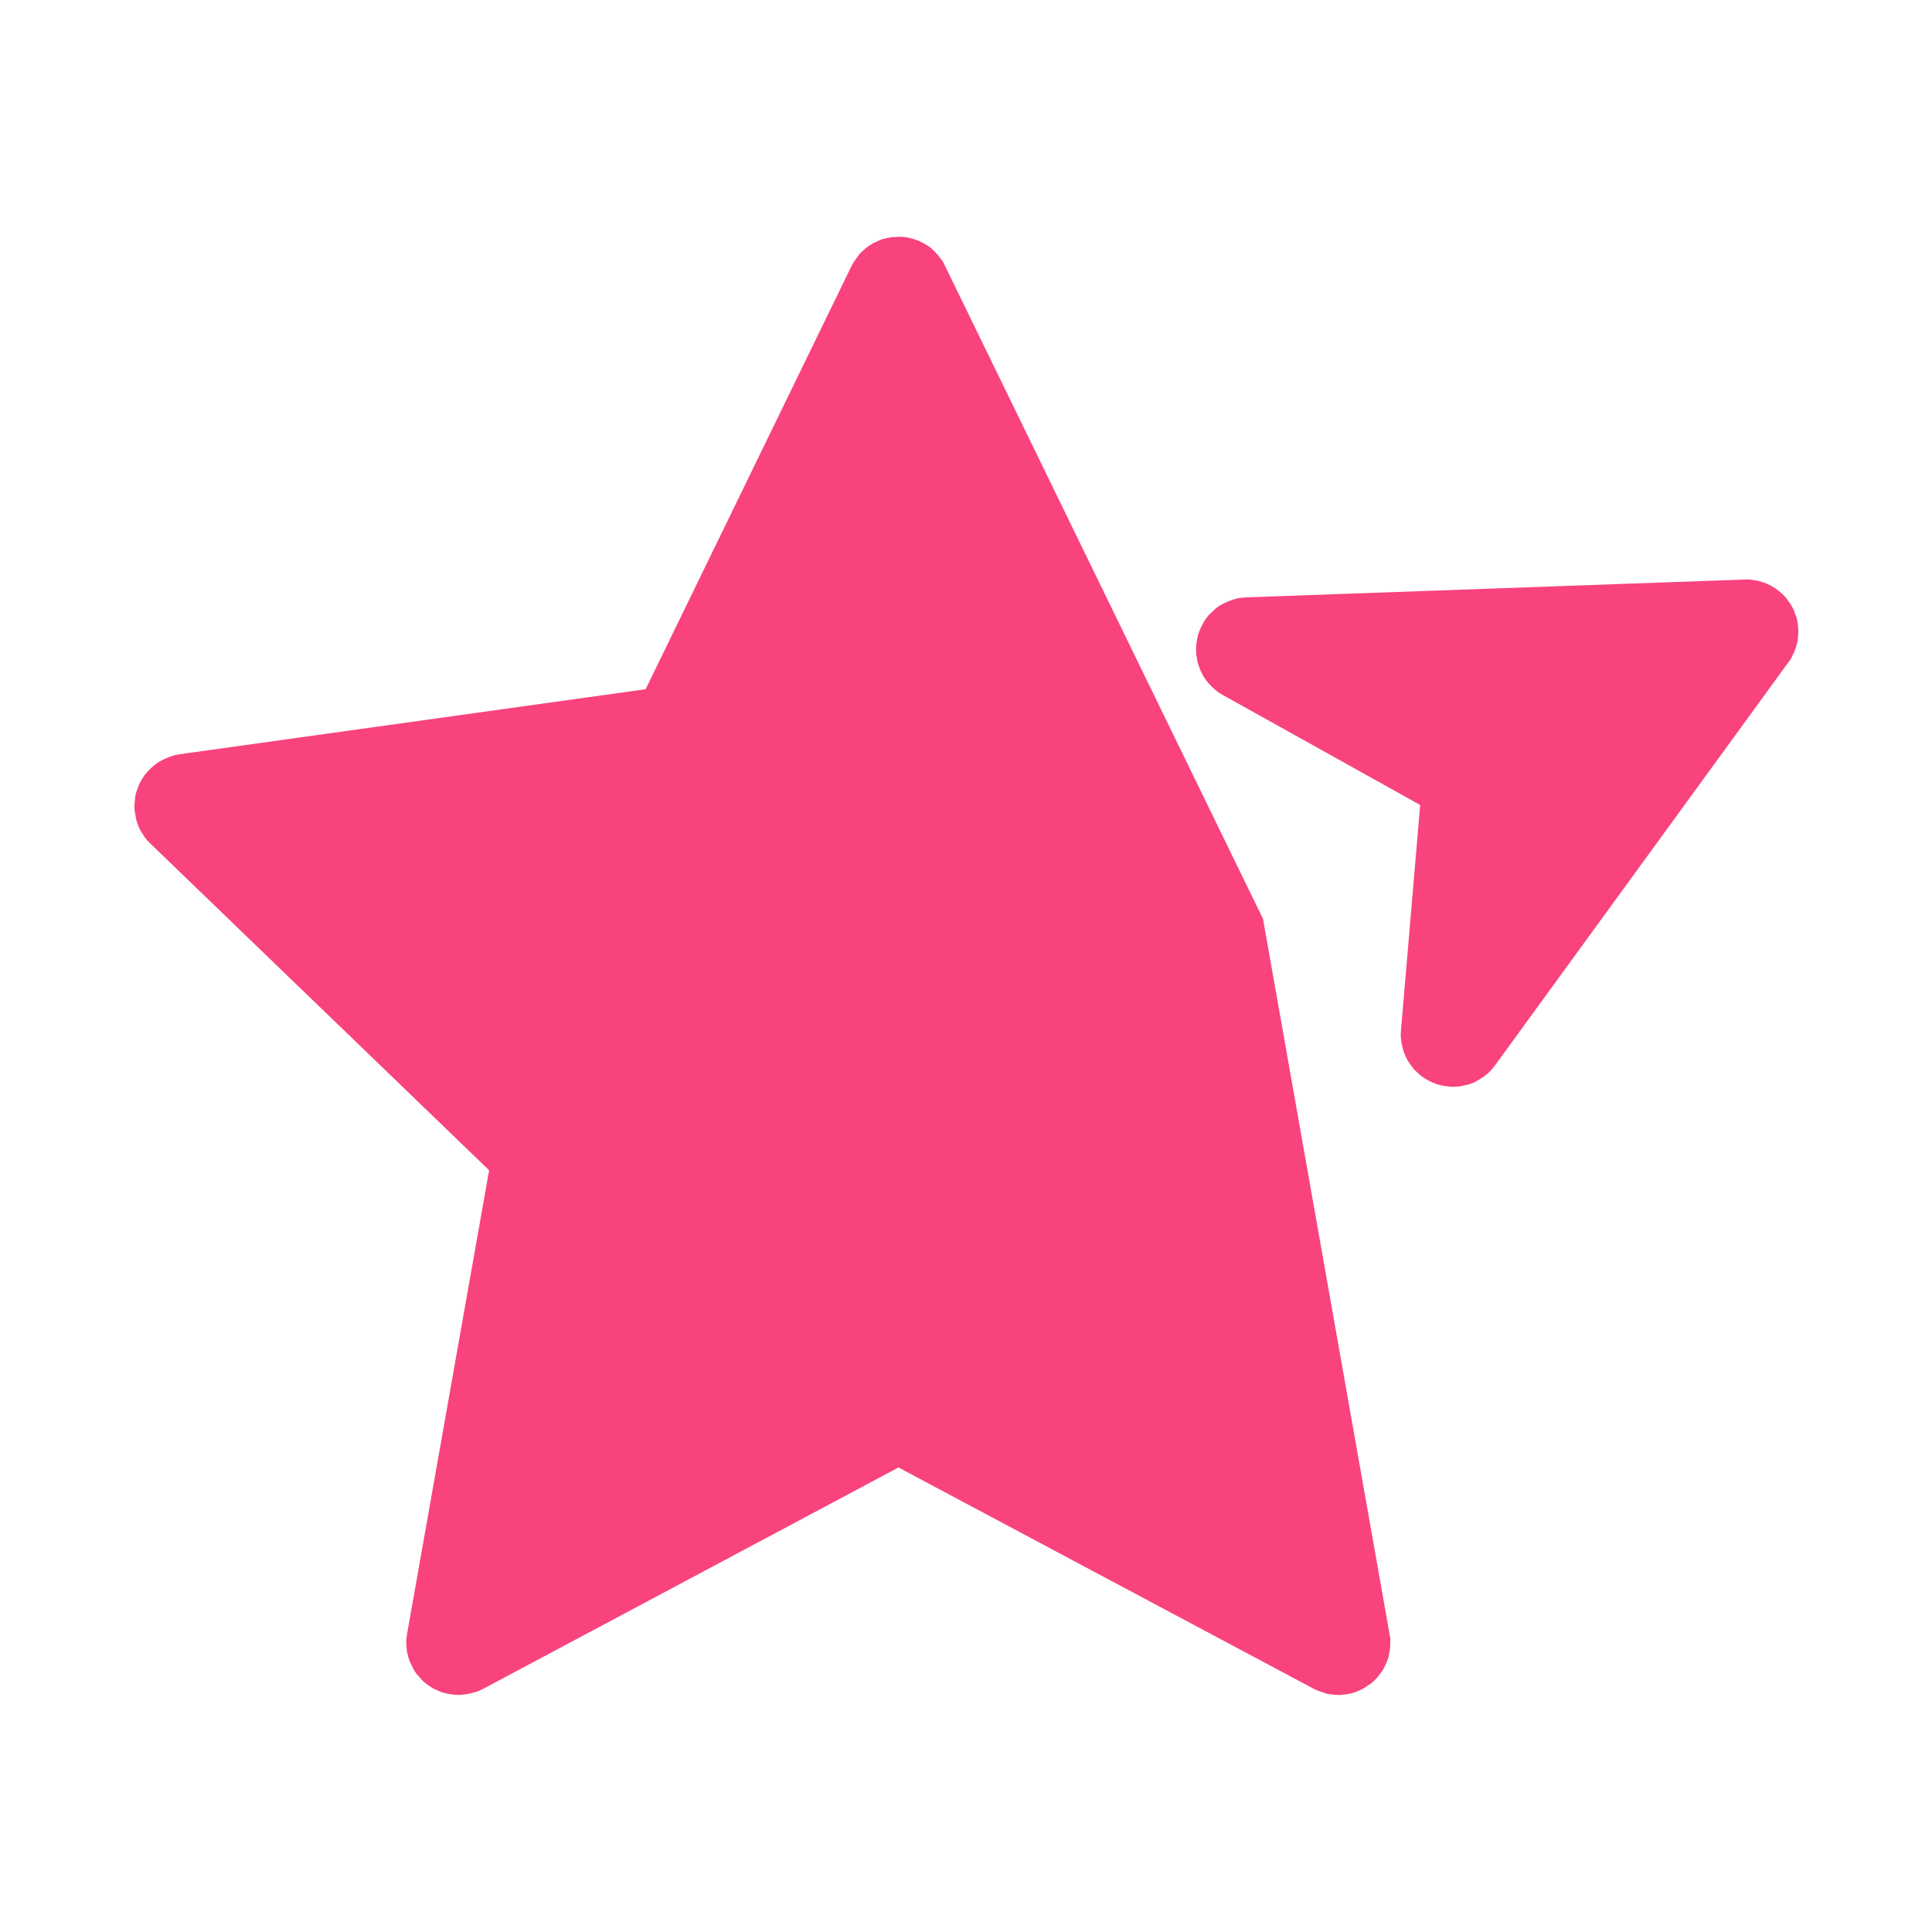
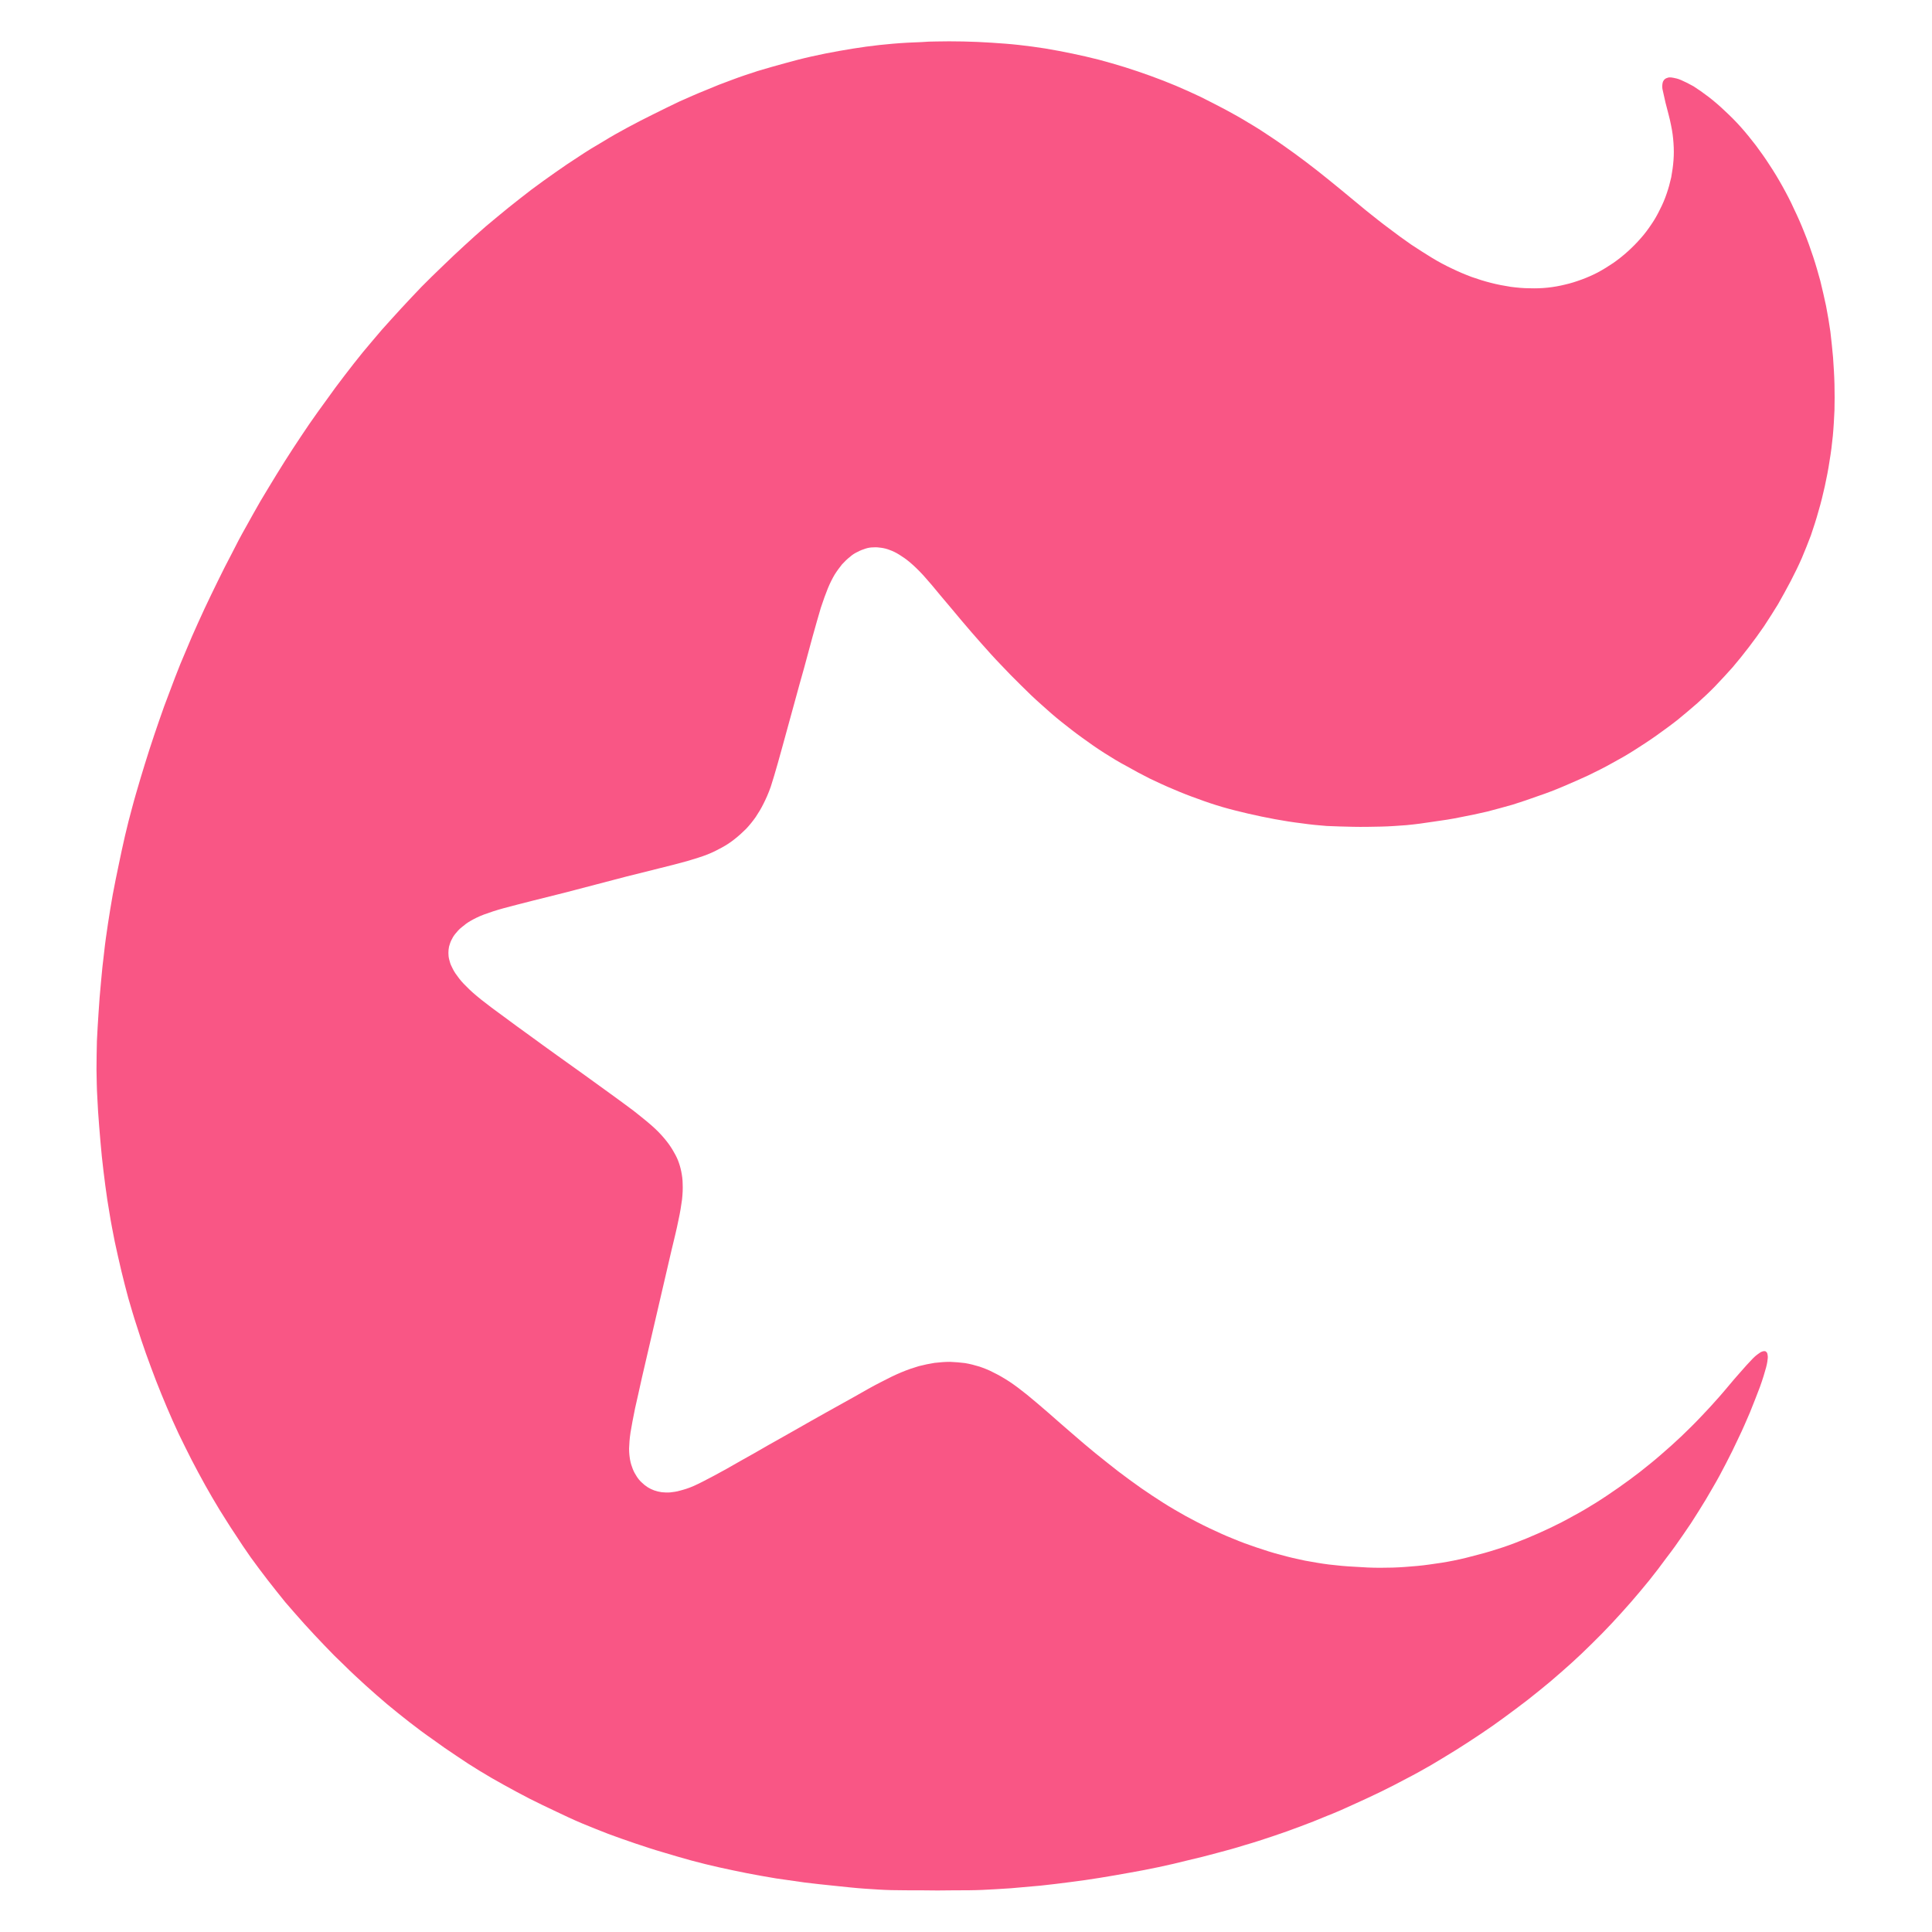
- <svg xmlns="http://www.w3.org/2000/svg" viewBox="-18.9 17.8 629.9 629.9" width="600" height="600">
-   <g transform="translate(-26 6) rotate(72 300 350)">
-     <polygon points="56.1,286.8 55.1,285.7 54.2,284.5 53.3,283.3 52.6,281.9 52.0,280.5 51.5,279.1 51.2,277.6 51.0,276.1 50.9,274.6 51.0,273.1 51.2,271.6 51.6,270.1 52.0,268.6 52.6,267.2 53.3,265.9 54.2,264.6 55.1,263.4 56.2,262.3 57.3,261.3 58.5,260.4 59.8,259.7 61.2,259.0 62.6,258.5 64.1,258.0 65.6,257.8 300.0,225.0 534.4,257.8 535.9,258.0 537.4,258.5 538.8,259.0 540.2,259.7 541.5,260.4 542.7,261.3 543.8,262.3 544.9,263.4 545.8,264.6 546.7,265.9 547.4,267.2 548.0,268.6 548.4,270.1 548.8,271.6 549.0,273.1 549.1,274.6 549.0,276.1 548.8,277.6 548.5,279.1 548.0,280.5 547.4,281.9 546.7,283.3 545.8,284.5 544.9,285.7 543.9,286.8 433.4,393.3 460.2,544.4 460.4,545.9 460.4,547.5 460.3,549.0 460.1,550.5 459.8,552.0 459.3,553.4 458.7,554.8 458.0,556.1 457.2,557.4 456.2,558.6 455.2,559.7 454.0,560.7 452.8,561.6 451.5,562.4 450.1,563.0 448.7,563.6 447.2,564.0 445.7,564.2 444.2,564.4 442.7,564.4 441.2,564.3 439.7,564.0 438.2,563.6 436.8,563.1 435.4,562.4 300.0,490.3 164.6,562.4 163.2,563.1 161.8,563.6 160.3,564.0 158.8,564.3 157.3,564.4 155.8,564.4 154.3,564.2 152.8,564.0 151.3,563.6 149.9,563.0 148.5,562.4 147.2,561.6 146.0,560.7 144.8,559.7 143.8,558.6 142.8,557.4 142.0,556.1 141.3,554.8 140.7,553.4 140.2,552.0 139.9,550.5 139.7,549.0 139.6,547.5 139.6,545.9 139.8,544.4 166.6,393.3" fill="#F9437D" />
-     <polygon points="284.7,98.6 285.4,97.2 286.3,96.0 287.2,94.8 288.3,93.7 289.4,92.7 290.7,91.8 292.0,91.0 293.3,90.4 294.8,89.8 296.2,89.4 297.7,89.2 299.2,89.0 300.8,89.0 302.3,89.2 303.8,89.4 305.2,89.8 306.7,90.4 308.0,91.0 309.3,91.8 310.6,92.7 311.7,93.7 312.8,94.8 313.7,96.0 314.6,97.2 315.3,98.6 386.4,244.7 387.0,246.1 387.5,247.5 387.8,249.0 388.0,250.5 388.1,252.0 388.1,253.5 387.9,255.1 387.5,256.5 387.1,258.0 386.5,259.4 385.8,260.7 384.9,262.0 384.0,263.2 383.0,264.3 381.8,265.3 380.6,266.2 379.3,267.0 377.9,267.7 376.5,268.2 375.0,268.7 373.5,268.9 372.0,269.1 370.5,269.1 369.0,269.0 367.5,268.7 366.0,268.3 364.6,267.8 363.2,267.2 361.9,266.4 300.0,226.4 238.1,266.4 236.8,267.2 235.4,267.8 234.0,268.3 232.5,268.7 231.0,269.0 229.5,269.1 228.0,269.1 226.5,268.9 225.0,268.7 223.5,268.2 222.1,267.7 220.7,267.0 219.4,266.2 218.2,265.3 217.0,264.3 216.0,263.2 215.1,262.0 214.2,260.7 213.5,259.4 212.9,258.0 212.5,256.5 212.1,255.1 211.9,253.5 211.9,252.0 212.0,250.5 212.2,249.0 212.5,247.5 213.0,246.1 213.6,244.7" fill="#F9437D" transform="translate(-15 -62.0) rotate(-10.0 300 252.1089)" />
-   </g>
+ <svg xmlns="http://www.w3.org/2000/svg" viewBox="175.0 161.0 941.0 941.0" width="512" height="512">
+   <path fill="#F95685" d="M623.8 181.5C620.2 181.6 614.2 181.9 609.8 182.3C605.3 182.7 601.3 183.1 597.0 183.7C592.7 184.3 588.2 185.0 583.8 185.8C579.3 186.6 574.7 187.5 570.3 188.5C565.8 189.5 561.6 190.6 557.3 191.8C552.9 193.0 548.3 194.3 544.0 195.6C539.7 197.0 535.7 198.3 531.5 199.9C527.3 201.4 523.0 203.1 518.8 204.9C514.5 206.6 510.3 208.5 506.0 210.4C501.8 212.4 497.5 214.5 493.3 216.6C489.0 218.7 484.6 221.0 480.5 223.2C476.4 225.4 472.7 227.5 468.8 229.9C464.8 232.2 460.9 234.6 457.0 237.2C453.1 239.7 449.1 242.4 445.3 245.1C441.4 247.8 437.6 250.6 433.8 253.4C430.1 256.3 426.4 259.1 422.7 262.1C419.0 265.1 415.3 268.2 411.7 271.2C408.1 274.3 404.7 277.4 401.2 280.6C397.7 283.8 394.2 287.1 390.7 290.5C387.2 293.8 383.7 297.3 380.3 300.7C377.0 304.2 373.8 307.5 370.6 311.0C367.4 314.5 364.2 318.0 361.0 321.6C357.9 325.2 354.8 328.9 351.7 332.6C348.7 336.3 345.8 340.0 342.9 343.8C339.9 347.7 336.9 351.7 334.1 355.7C331.2 359.6 328.4 363.6 325.6 367.6C322.9 371.6 320.2 375.6 317.6 379.6C314.9 383.7 312.3 387.9 309.7 392.1C307.1 396.3 304.5 400.7 301.9 405.0C299.4 409.3 297.1 413.5 294.7 417.8C292.3 422.0 290.0 426.4 287.8 430.8C285.5 435.1 283.3 439.5 281.1 444.0C278.9 448.5 276.7 453.0 274.6 457.5C272.5 462.0 270.5 466.5 268.5 471.0C266.6 475.5 264.7 480.0 262.8 484.5C261.0 489.0 259.3 493.4 257.6 498.0C255.8 502.6 254.1 507.3 252.5 512.0C250.9 516.7 249.3 521.3 247.8 526.0C246.3 530.7 244.8 535.5 243.4 540.2C242.0 545.0 240.6 549.6 239.4 554.2C238.1 558.9 237.0 563.3 235.9 568.0C234.8 572.7 233.8 577.5 232.8 582.3C231.8 587.0 230.8 592.0 229.9 596.8C229.1 601.5 228.3 606.0 227.6 610.8C226.9 615.5 226.2 620.2 225.7 625.0C225.1 629.8 224.6 634.4 224.2 639.2C223.7 644.1 223.3 649.5 223.0 654.3C222.7 659.0 222.4 663.4 222.2 668.0C222.1 672.6 222.0 677.4 222.0 682.0C222.1 686.6 222.1 690.9 222.4 695.5C222.6 700.1 222.9 704.7 223.3 709.5C223.7 714.3 224.1 719.4 224.6 724.3C225.1 729.1 225.7 733.8 226.3 738.5C226.9 743.2 227.6 747.7 228.4 752.3C229.1 756.8 230.0 761.1 230.9 765.8C231.9 770.4 233.0 775.4 234.1 780.0C235.2 784.6 236.3 788.8 237.5 793.3C238.8 797.7 240.1 802.3 241.6 806.8C243.0 811.3 244.5 815.8 246.1 820.3C247.7 824.7 249.3 829.1 251.0 833.5C252.7 837.9 254.5 842.2 256.3 846.5C258.1 850.8 260.0 855.0 262.0 859.3C264.0 863.5 266.2 867.8 268.3 872.0C270.5 876.2 272.6 880.2 274.9 884.3C277.1 888.3 279.5 892.3 281.9 896.3C284.4 900.2 286.9 904.4 289.5 908.2C292.0 912.1 294.5 915.8 297.1 919.5C299.8 923.2 302.6 927.0 305.4 930.6C308.2 934.2 311.0 937.7 313.9 941.3C316.9 944.8 320.0 948.3 323.2 951.9C326.4 955.4 329.7 959.0 333.0 962.4C336.2 965.8 339.3 968.9 342.7 972.1C346.0 975.4 349.6 978.7 353.1 981.9C356.5 985.0 360.0 988.0 363.5 991.0C367.1 994.0 370.6 996.8 374.3 999.7C378.0 1002.6 381.9 1005.5 385.8 1008.2C389.6 1011.0 393.5 1013.7 397.3 1016.2C401.1 1018.8 404.8 1021.2 408.6 1023.5C412.5 1025.9 416.5 1028.2 420.5 1030.4C424.6 1032.7 428.8 1034.9 433.0 1037.1C437.2 1039.2 441.5 1041.3 445.8 1043.3C450.0 1045.3 454.2 1047.3 458.5 1049.1C462.8 1050.9 466.9 1052.5 471.2 1054.2C475.6 1055.8 480.0 1057.4 484.5 1058.9C489.0 1060.4 493.5 1061.9 498.0 1063.2C502.5 1064.6 507.2 1065.9 511.8 1067.2C516.3 1068.4 520.7 1069.5 525.2 1070.5C529.8 1071.5 534.4 1072.5 539.0 1073.4C543.6 1074.3 548.3 1075.1 553.0 1075.9C557.7 1076.6 562.3 1077.2 567.0 1077.9C571.8 1078.5 576.6 1079.0 581.5 1079.5C586.4 1080.0 591.6 1080.6 596.2 1080.9C600.9 1081.2 604.7 1081.5 609.2 1081.6C613.8 1081.7 618.7 1081.7 623.8 1081.7C628.8 1081.8 634.5 1081.8 639.5 1081.7C644.5 1081.7 648.9 1081.7 653.5 1081.5C658.1 1081.3 662.5 1081.0 667.3 1080.7C672.0 1080.3 677.2 1079.8 682.0 1079.4C686.8 1078.9 691.5 1078.3 696.2 1077.7C701.0 1077.1 705.9 1076.4 710.8 1075.6C715.6 1074.8 720.5 1074.0 725.3 1073.1C730.0 1072.3 734.5 1071.4 739.3 1070.4C744.0 1069.4 748.8 1068.3 753.5 1067.1C758.3 1066.0 763.1 1064.8 767.8 1063.5C772.4 1062.3 776.8 1061.1 781.2 1059.7C785.8 1058.4 790.3 1056.9 794.8 1055.4C799.3 1053.9 803.8 1052.3 808.3 1050.6C812.7 1049.0 816.9 1047.3 821.2 1045.5C825.6 1043.8 829.9 1041.9 834.2 1039.9C838.6 1037.9 843.2 1035.8 847.5 1033.7C851.8 1031.6 856.1 1029.4 860.2 1027.2C864.3 1025.1 868.2 1022.9 872.2 1020.6C876.2 1018.2 880.4 1015.7 884.4 1013.2C888.4 1010.7 892.5 1008.0 896.4 1005.4C900.3 1002.8 904.0 1000.2 907.8 997.4C911.5 994.7 915.2 991.9 919.0 989.0C922.7 986.1 926.4 983.1 930.0 980.1C933.5 977.1 937.1 974.0 940.4 971.0C943.8 967.9 947.0 964.9 950.2 961.7C953.5 958.5 956.8 955.1 960.0 951.7C963.2 948.3 966.3 944.8 969.4 941.3C972.4 937.8 975.4 934.3 978.3 930.7C981.2 927.1 984.0 923.4 986.7 919.7C989.5 916.1 992.2 912.3 994.8 908.5C997.4 904.8 999.9 901.0 1002.3 897.1C1004.7 893.3 1007.0 889.5 1009.2 885.6C1011.5 881.7 1013.6 877.8 1015.7 873.7C1017.8 869.7 1019.8 865.6 1021.7 861.5C1023.7 857.4 1025.5 853.2 1027.3 849.0C1029.0 844.8 1030.8 840.2 1032.2 836.5C1033.5 832.9 1034.6 829.3 1035.2 827.0C1035.8 824.7 1035.9 823.6 1036.0 822.5C1036.1 821.5 1035.9 821.2 1035.9 820.8C1035.8 820.4 1035.8 820.2 1035.7 820.0C1035.6 819.8 1035.5 819.7 1035.4 819.6C1035.3 819.5 1035.2 819.4 1035.1 819.3C1035.0 819.2 1034.9 819.2 1034.7 819.1C1034.6 819.1 1034.5 819.1 1034.3 819.1C1034.1 819.1 1033.9 819.1 1033.5 819.2C1033.2 819.4 1032.9 819.3 1032.1 819.9C1031.3 820.5 1030.5 820.9 1028.8 822.6C1027.1 824.3 1024.6 827.1 1021.9 830.2C1019.1 833.3 1015.5 837.8 1012.4 841.3C1009.3 844.8 1006.5 847.9 1003.4 851.1C1000.4 854.3 997.2 857.4 994.0 860.5C990.8 863.5 987.4 866.6 984.0 869.5C980.7 872.4 977.3 875.1 973.9 877.8C970.4 880.5 966.9 883.1 963.3 885.6C959.7 888.1 955.9 890.7 952.2 893.0C948.5 895.3 945.0 897.4 941.2 899.4C937.5 901.5 933.8 903.4 930.0 905.2C926.2 907.0 922.4 908.7 918.5 910.3C914.6 911.9 910.7 913.4 906.8 914.7C902.8 916.0 899.0 917.2 895.0 918.2C891.0 919.3 887.0 920.3 883.0 921.1C879.0 921.9 875.2 922.5 871.3 923.0C867.3 923.6 863.3 923.9 859.3 924.2C855.3 924.5 851.3 924.6 847.2 924.6C843.2 924.6 838.9 924.4 834.8 924.1C830.6 923.9 826.3 923.5 822.2 923.0C818.2 922.5 814.4 921.8 810.5 921.1C806.6 920.3 802.7 919.4 798.8 918.3C794.8 917.3 790.9 916.0 787.0 914.7C783.1 913.4 779.3 912.0 775.5 910.4C771.7 908.9 767.8 907.1 764.0 905.3C760.2 903.5 756.2 901.4 752.5 899.4C748.8 897.3 745.1 895.2 741.5 892.9C737.9 890.6 734.4 888.3 730.8 885.8C727.1 883.2 723.3 880.4 719.6 877.6C715.9 874.7 712.1 871.7 708.4 868.7C704.7 865.7 701.1 862.6 697.3 859.3C693.5 856.1 689.3 852.3 685.6 849.1C681.9 845.9 678.4 842.9 675.2 840.3C672.1 837.8 669.3 835.7 666.6 833.9C663.8 832.1 661.4 830.7 658.9 829.5C656.5 828.2 654.3 827.4 652.0 826.6C649.7 825.9 647.4 825.3 645.0 824.9C642.6 824.6 640.2 824.4 637.7 824.3C635.3 824.3 632.8 824.5 630.2 824.8C627.7 825.2 625.2 825.7 622.5 826.4C619.8 827.2 617.1 828.1 614.0 829.4C610.9 830.7 607.8 832.2 604.0 834.2C600.2 836.1 595.7 838.7 591.3 841.2C586.8 843.7 581.9 846.4 577.3 849.0C572.6 851.6 568.1 854.2 563.5 856.8C558.9 859.4 554.2 862.1 549.5 864.7C544.9 867.4 540.1 870.1 535.6 872.6C531.1 875.2 526.5 877.8 522.7 879.8C518.9 881.8 515.7 883.5 513.0 884.7C510.3 885.9 508.2 886.5 506.3 887.0C504.3 887.6 502.8 887.7 501.3 887.9C499.8 888.0 498.6 887.9 497.3 887.8C496.0 887.6 494.7 887.3 493.6 886.9C492.5 886.5 491.5 886.0 490.5 885.4C489.4 884.7 488.4 883.9 487.5 883.0C486.6 882.2 485.8 881.2 485.1 880.1C484.4 879.0 483.7 877.8 483.2 876.5C482.7 875.2 482.2 873.8 481.9 872.1C481.6 870.4 481.4 868.7 481.4 866.5C481.5 864.2 481.6 862.0 482.1 858.7C482.6 855.5 483.4 851.5 484.3 847.0C485.3 842.5 486.6 836.9 487.7 831.8C488.9 826.6 490.1 821.4 491.3 816.3C492.5 811.1 493.7 805.9 494.9 800.8C496.1 795.6 497.3 790.4 498.5 785.3C499.7 780.1 501.0 774.7 502.1 769.8C503.3 764.8 504.6 759.6 505.4 755.5C506.3 751.4 506.8 748.2 507.2 745.2C507.5 742.3 507.6 740.0 507.5 737.8C507.5 735.5 507.2 733.5 506.8 731.5C506.4 729.6 505.9 727.9 505.2 726.1C504.5 724.4 503.6 722.7 502.5 720.9C501.4 719.1 500.2 717.4 498.5 715.4C496.9 713.5 495.0 711.5 492.5 709.3C490.0 707.1 487.1 704.8 483.7 702.1C480.3 699.5 476.1 696.5 472.0 693.5C467.9 690.5 463.3 687.2 459.0 684.1C454.7 681.0 450.3 677.9 446.0 674.8C441.7 671.7 437.5 668.7 433.3 665.6C429.0 662.5 424.3 659.1 420.3 656.1C416.3 653.2 412.4 650.3 409.4 647.9C406.3 645.4 404.1 643.5 402.2 641.5C400.2 639.6 398.8 637.9 397.7 636.3C396.5 634.8 395.7 633.3 395.1 632.0C394.4 630.7 394.1 629.6 393.8 628.4C393.5 627.3 393.4 626.2 393.4 625.1C393.4 624.1 393.5 623.1 393.7 622.1C394.0 621.1 394.3 620.0 394.8 619.0C395.3 617.9 395.9 616.9 396.7 615.9C397.6 614.8 398.6 613.6 399.9 612.6C401.2 611.5 402.6 610.4 404.4 609.4C406.2 608.4 408.1 607.4 410.8 606.4C413.5 605.4 416.5 604.4 420.5 603.3C424.5 602.2 429.8 600.9 434.8 599.6C439.7 598.4 444.9 597.1 450.0 595.8C455.1 594.5 460.2 593.1 465.3 591.8C470.3 590.5 475.2 589.2 480.2 587.9C485.3 586.6 490.8 585.3 495.8 584.0C500.7 582.8 505.8 581.5 509.7 580.4C513.7 579.2 516.7 578.3 519.5 577.2C522.3 576.1 524.4 575.0 526.6 573.8C528.8 572.6 530.8 571.3 532.8 569.7C534.7 568.2 536.6 566.5 538.4 564.7C540.1 562.9 541.7 560.9 543.1 558.9C544.5 556.8 545.7 554.8 546.9 552.4C548.1 550.0 549.2 547.6 550.4 544.2C551.5 540.9 552.6 537.0 553.9 532.5C555.2 528.0 556.7 522.3 558.1 517.3C559.5 512.2 560.9 507.1 562.3 502.0C563.7 496.9 565.1 491.7 566.6 486.5C568.0 481.3 569.5 475.9 570.8 471.0C572.2 466.1 573.6 460.9 574.8 457.0C576.1 453.1 577.1 450.3 578.2 447.6C579.3 444.9 580.4 442.8 581.5 440.9C582.7 439.0 583.9 437.4 585.1 435.9C586.4 434.5 587.6 433.3 588.9 432.3C590.1 431.2 591.4 430.4 592.7 429.8C594.0 429.1 595.3 428.6 596.6 428.2C597.8 427.8 599.1 427.6 600.4 427.6C601.7 427.5 602.9 427.6 604.2 427.8C605.6 428.0 606.9 428.3 608.4 428.9C609.8 429.4 611.3 430.1 612.9 431.1C614.5 432.1 616.2 433.2 618.2 434.9C620.2 436.6 622.2 438.5 624.7 441.2C627.2 444.0 630.2 447.5 633.2 451.2C636.3 454.8 639.9 459.2 643.2 463.1C646.4 466.9 649.6 470.6 652.8 474.2C656.0 477.8 659.1 481.3 662.4 484.7C665.6 488.1 669.0 491.6 672.3 494.8C675.5 498.0 678.7 501.1 682.0 504.0C685.3 507.0 688.6 509.9 692.0 512.6C695.4 515.3 698.7 517.9 702.2 520.4C705.6 522.9 709.2 525.4 712.8 527.7C716.4 530.0 720.0 532.2 723.8 534.2C727.5 536.3 731.2 538.3 735.0 540.2C738.8 542.0 742.6 543.8 746.5 545.4C750.4 547.1 754.5 548.7 758.5 550.1C762.5 551.6 766.4 552.9 770.5 554.1C774.6 555.3 778.8 556.3 783.0 557.3C787.3 558.3 791.7 559.2 796.0 560.0C800.3 560.8 804.8 561.5 809.0 562.0C813.2 562.6 817.1 563.0 821.2 563.3C825.4 563.5 829.6 563.6 834.0 563.7C838.4 563.8 843.4 563.7 847.8 563.6C852.1 563.5 855.8 563.2 860.0 562.9C864.3 562.5 868.8 561.9 873.2 561.2C877.7 560.6 882.2 559.9 886.5 559.0C890.8 558.2 895.0 557.3 899.3 556.3C903.5 555.2 907.6 554.1 911.8 552.9C915.9 551.6 920.1 550.2 924.2 548.7C928.4 547.3 932.5 545.7 936.5 544.0C940.5 542.3 944.6 540.5 948.5 538.7C952.4 536.8 956.3 534.9 960.0 532.8C963.7 530.8 967.4 528.7 971.0 526.4C974.6 524.1 978.2 521.8 981.7 519.3C985.2 516.8 988.8 514.2 992.1 511.6C995.4 508.9 998.6 506.2 1001.7 503.5C1004.8 500.7 1007.7 498.0 1010.5 495.1C1013.4 492.1 1016.1 489.1 1018.9 486.0C1021.6 482.8 1024.3 479.5 1026.8 476.2C1029.4 472.8 1031.8 469.5 1034.2 466.0C1036.5 462.5 1038.8 458.9 1041.0 455.3C1043.1 451.6 1045.2 447.8 1047.2 444.0C1049.1 440.3 1051.0 436.5 1052.6 432.8C1054.2 429.0 1055.6 425.5 1057.0 421.8C1058.3 418.0 1059.6 414.0 1060.7 410.0C1061.9 406.0 1062.9 401.8 1063.8 397.8C1064.7 393.7 1065.5 389.6 1066.1 385.5C1066.8 381.4 1067.3 377.4 1067.7 373.3C1068.1 369.1 1068.3 364.9 1068.5 360.8C1068.6 356.6 1068.6 352.5 1068.5 348.2C1068.4 344.0 1068.1 339.3 1067.8 335.0C1067.4 330.7 1067.0 326.7 1066.5 322.5C1065.9 318.3 1065.2 314.1 1064.4 310.0C1063.5 305.9 1062.6 301.8 1061.6 297.8C1060.5 293.8 1059.4 289.9 1058.1 286.0C1056.8 282.1 1055.4 278.1 1053.8 274.2C1052.3 270.4 1050.6 266.5 1048.8 262.8C1047.1 259.0 1045.2 255.4 1043.2 251.8C1041.2 248.2 1039.1 244.7 1036.9 241.4C1034.8 238.1 1032.5 234.9 1030.2 231.8C1027.8 228.7 1025.4 225.7 1022.9 222.9C1020.4 220.1 1017.8 217.5 1015.2 215.1C1012.6 212.6 1009.8 210.2 1007.2 208.2C1004.6 206.2 1002.0 204.4 999.8 203.0C997.5 201.7 995.4 200.7 993.8 200.0C992.2 199.3 991.1 199.1 990.1 198.9C989.2 198.7 988.7 198.7 988.1 198.7C987.6 198.7 987.2 198.9 986.9 199.0C986.5 199.1 986.3 199.2 986.1 199.4C985.9 199.5 985.7 199.7 985.5 199.9C985.3 200.2 985.2 200.4 985.0 200.7C984.9 201.0 984.8 201.3 984.7 201.9C984.7 202.5 984.5 202.8 984.7 204.3C985.0 205.8 985.5 208.0 986.2 211.0C986.9 213.9 988.3 218.7 988.9 222.0C989.6 225.3 989.9 227.9 990.1 230.8C990.3 233.6 990.3 236.3 990.1 239.0C989.9 241.8 989.5 244.5 989.0 247.3C988.4 250.0 987.7 252.6 986.8 255.2C985.9 257.9 984.8 260.5 983.5 263.0C982.3 265.5 980.9 268.0 979.3 270.3C977.7 272.7 976.0 275.0 974.1 277.1C972.2 279.3 970.1 281.4 967.9 283.4C965.7 285.4 963.3 287.3 960.9 289.0C958.4 290.7 955.8 292.3 953.2 293.7C950.7 295.0 948.2 296.1 945.5 297.1C942.8 298.1 940.0 299.0 937.3 299.6C934.5 300.3 931.6 300.8 928.8 301.1C925.9 301.4 923.0 301.5 920.0 301.4C917.0 301.4 913.9 301.1 910.8 300.7C907.6 300.2 904.4 299.6 901.3 298.8C898.1 298.0 894.9 297.0 891.8 295.9C888.6 294.7 885.5 293.4 882.2 291.8C879.0 290.3 875.8 288.6 872.5 286.6C869.2 284.6 865.8 282.4 862.3 280.1C858.8 277.7 855.3 275.1 851.6 272.3C847.9 269.6 844.1 266.5 840.2 263.4C836.3 260.2 832.0 256.6 828.1 253.4C824.2 250.2 820.5 247.2 816.7 244.2C813.0 241.3 809.3 238.5 805.6 235.8C801.8 233.1 798.1 230.4 794.3 227.9C790.6 225.4 786.9 223.0 783.1 220.8C779.4 218.5 775.6 216.4 771.7 214.3C767.8 212.2 763.7 210.2 759.8 208.2C755.8 206.3 751.8 204.5 747.8 202.8C743.7 201.1 739.7 199.5 735.5 198.0C731.3 196.5 727.0 195.0 722.8 193.7C718.5 192.4 714.5 191.2 710.3 190.1C706.0 189.0 701.6 188.0 697.3 187.1C692.9 186.2 688.3 185.3 684.0 184.6C679.7 183.9 675.6 183.4 671.3 182.9C666.9 182.4 662.5 182.1 658.0 181.8C653.5 181.5 648.8 181.3 644.2 181.2C639.8 181.1 634.4 181.1 631.0 181.2C627.6 181.2 627.3 181.3 623.8 181.5Z" />
</svg>
